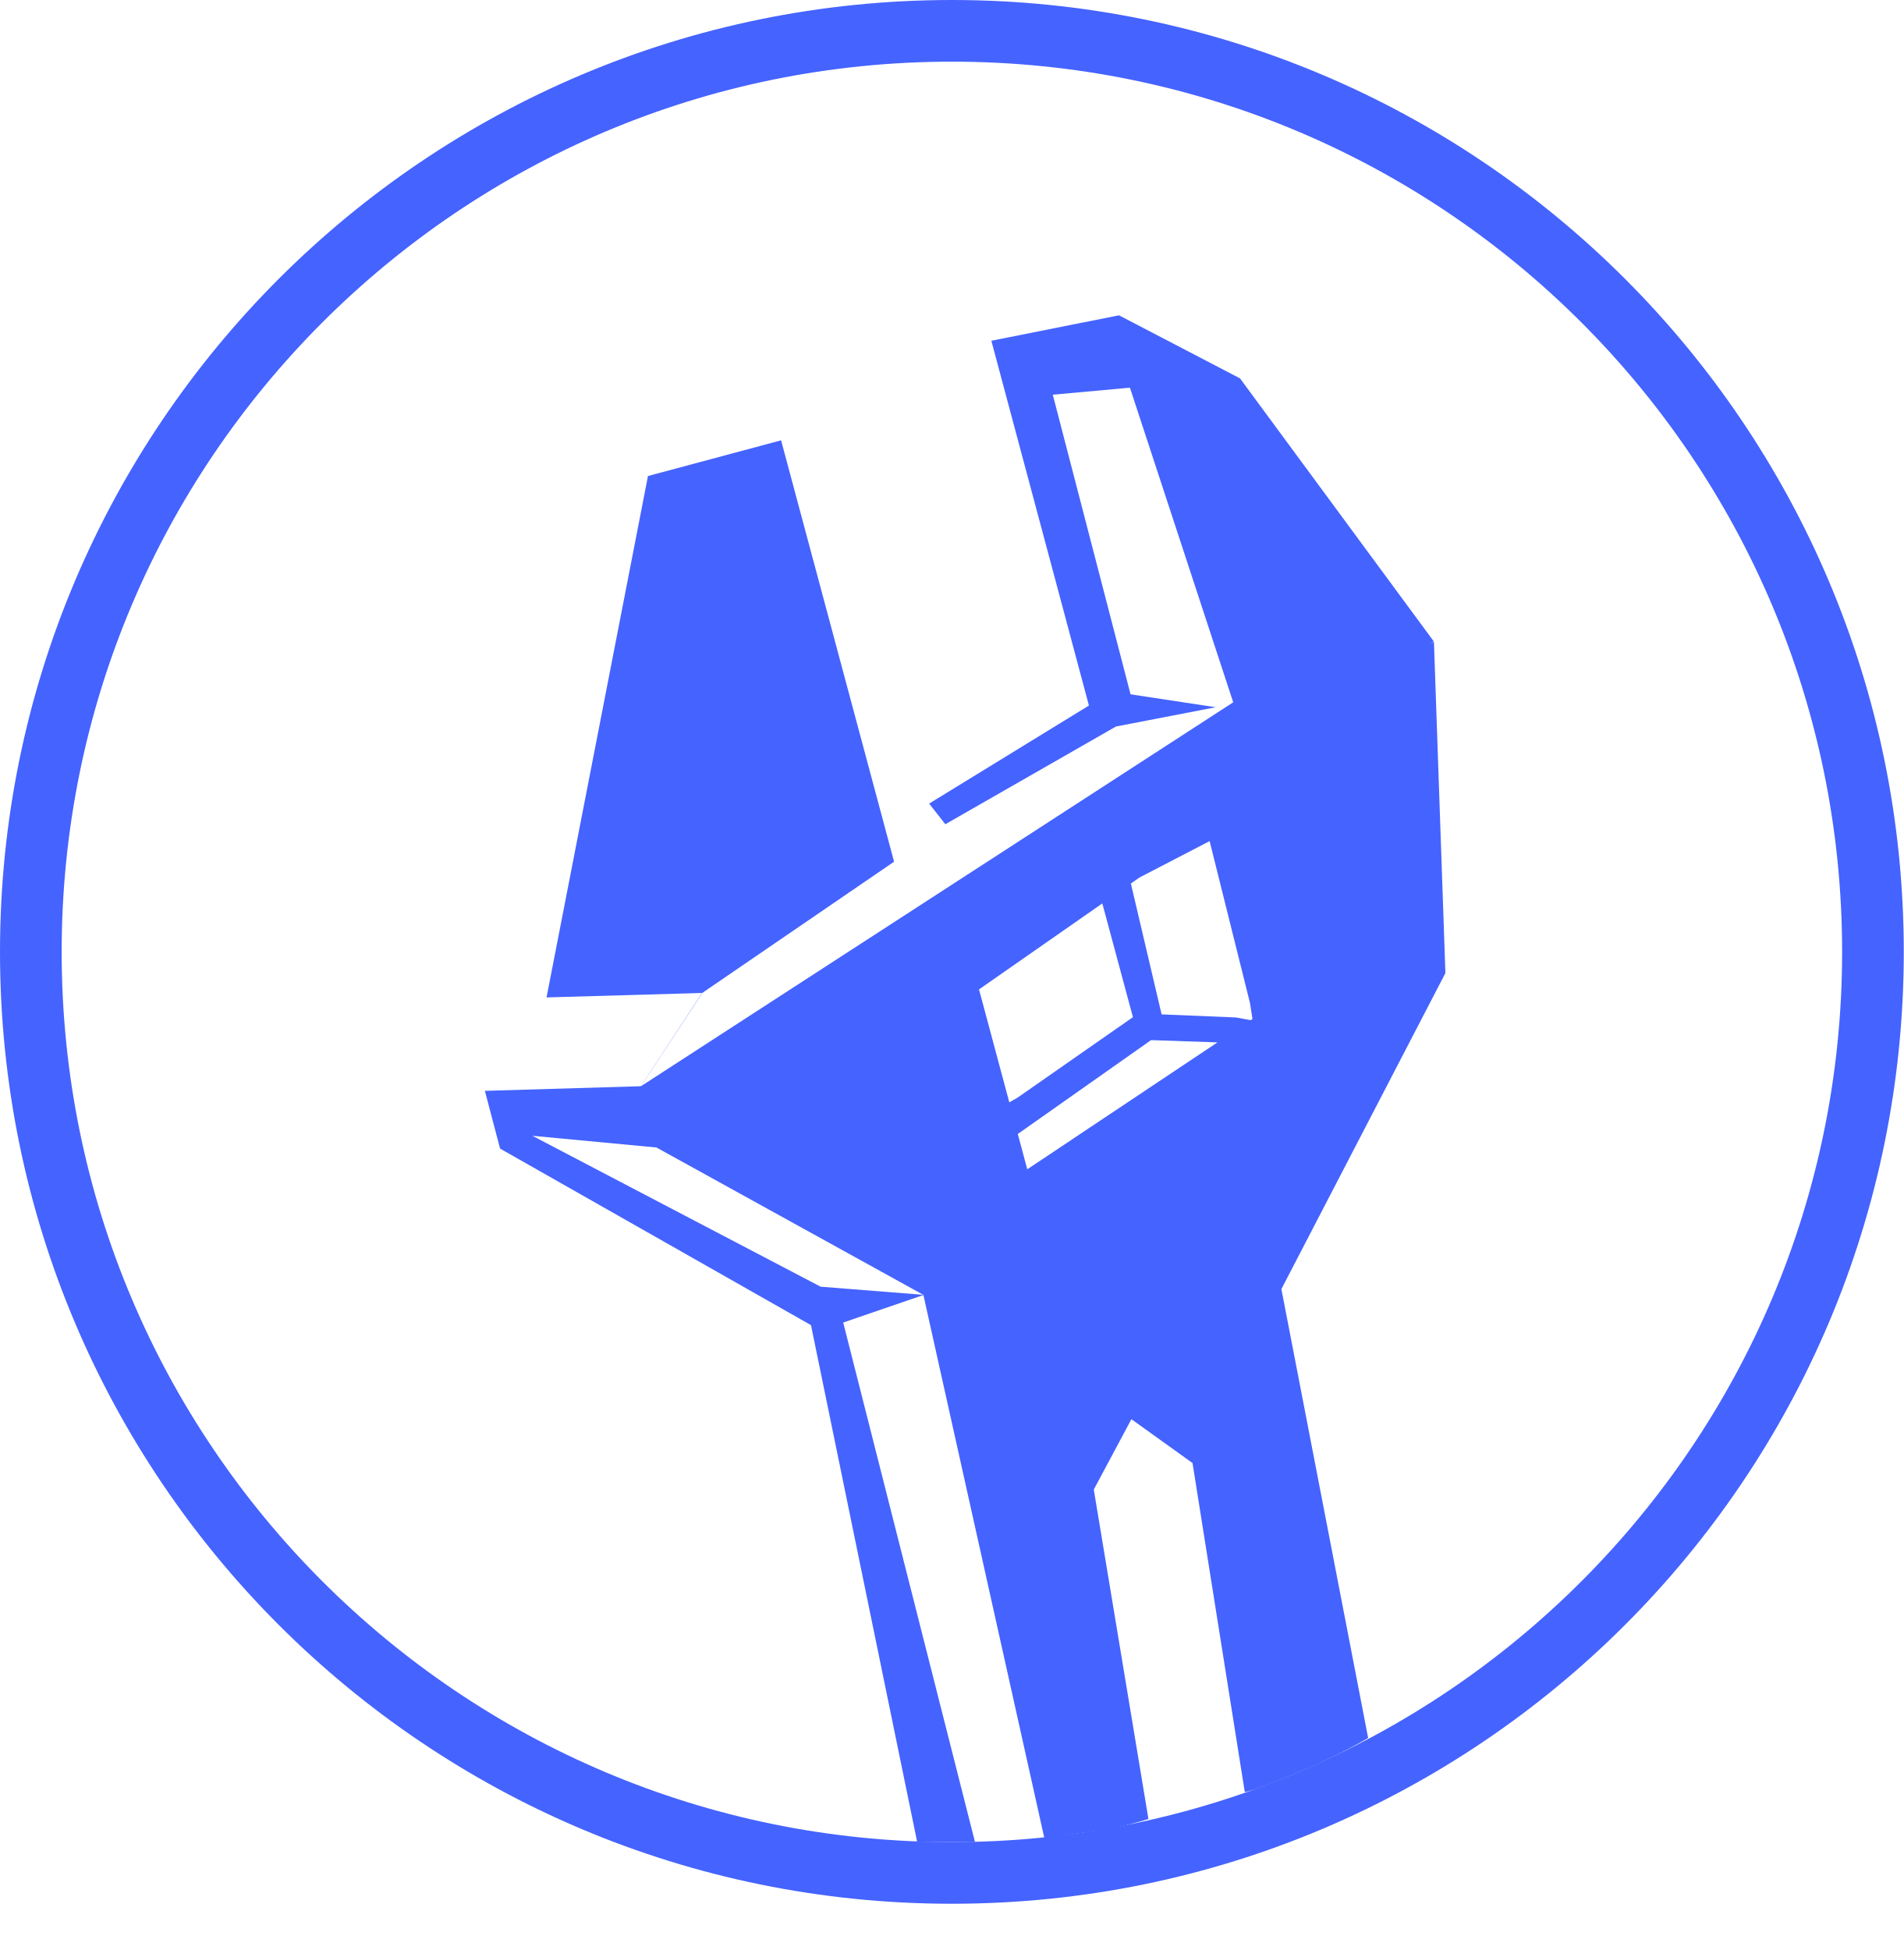
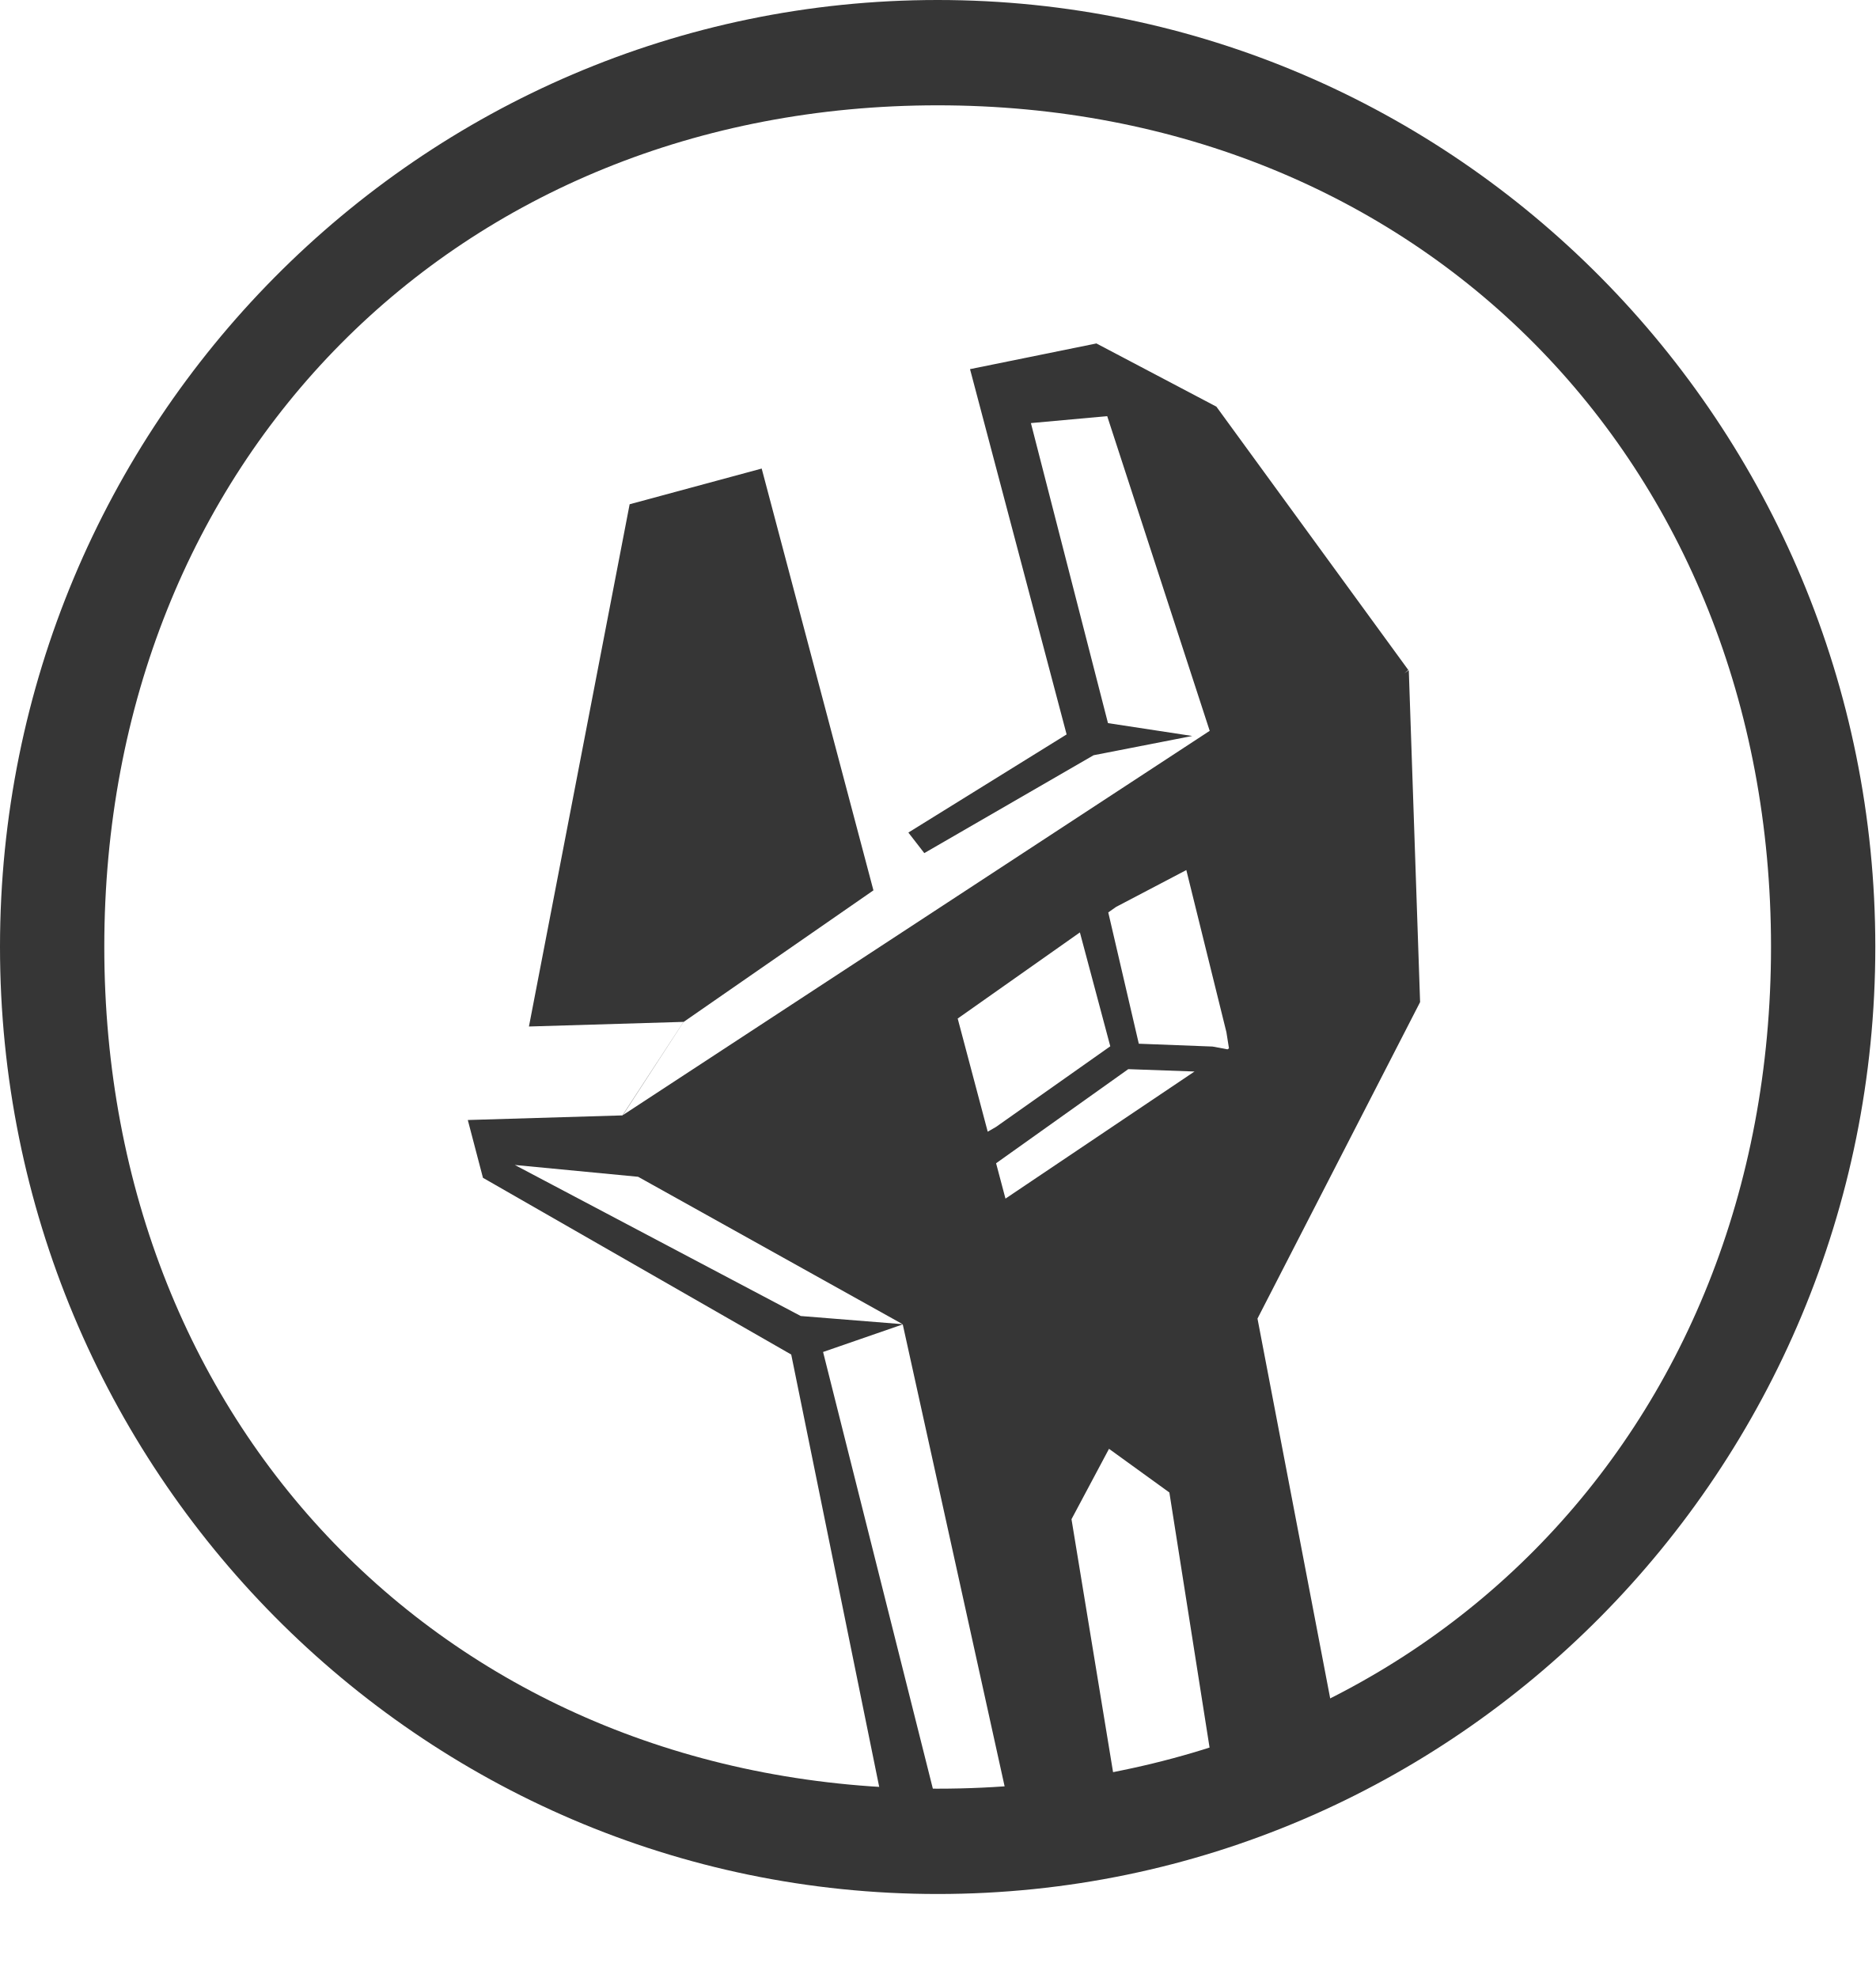
- <svg xmlns="http://www.w3.org/2000/svg" width="247" height="253" fill="none">
-   <circle cx="123.5" cy="123.5" r="119.5" stroke="#4563FF" stroke-width="8" />
-   <path d="M177.5 225.5s-3.33 2-8 4c-7 3-8 3-8 3l-6.78-42.68-7.93-5.69-4.88 9.13L149 236s-3 1-6.5 1.5l-7 1-15.7-70.5-34.63-19.12-16.1-1.52 37.4 19.58 13.4 1.06-10.47 3.59L126.5 239H119l-13.78-67.07-40.34-22.91-1.97-7.49 20.25-.6 7.97-12.1-20.22.58 13.16-67.65 17.27-4.63L116 111.8l-24.92 17.05-7.95 12.1L160 91.12 146.6 50.3l-10.01.91 10.09 38.87 11.05 1.68-12.94 2.5-22.14 12.68-2.1-2.68 20.73-12.72-12.66-47.33 16.56-3.3 15.7 8.18 25.12 34.1-26.4 22.46-32.58 22.72 6.26 23.34 29.22-19.5-.32-2.06-5.24-21.02-10.26 5.32 4.03 17.16 9.65.4 2.52.46-4.16 2.8-9.38-.32-21.24 14.96-8.28-.53 12.2-6.97 14.97-10.44-4.9-18.2 43.95-30.54 1.49 43.02-21.28 41 11.26 58.26z" fill="#4563FF" />
+ <svg xmlns="http://www.w3.org/2000/svg" width="73" height="77" fill="none">
+   <path fill-rule="evenodd" clip-rule="evenodd" d="M36.5 69.63c18.7 0 32.44-13.84 32.44-32.77C68.94 17.93 55.2 4.1 36.5 4.1 17.8 4.1 4.06 17.93 4.06 36.86S17.8 69.63 36.5 69.63zm0 4.1c20.16 0 36.5-16.5 36.5-36.87C73 16.5 56.66 0 36.5 0S0 16.5 0 36.86s16.34 36.87 36.5 36.87z" fill="#363636" />
+   <path d="M52.3 68.82s-1 .6-2.38 1.2c-2.08.9-2.38.9-2.38.9L45.52 58.1l-2.35-1.7-1.46 2.74 2.11 12.84s-.89.3-1.93.45l-2.08.3-4.67-21.18-10.3-5.74-4.8-.46 11.13 5.88 3.99.32-3.12 1.08 5.09 20.25H34.9l-4.1-20.15-12-6.88-.59-2.25 6.03-.18 2.37-3.64-6.02.18 3.92-20.33 5.14-1.39L34 34.66l-7.4 5.13-2.37 3.63 22.86-14.97L43.1 16.2l-2.97.27 3 11.68 3.28.5-3.84.75-6.59 3.81-.62-.8 6.16-3.82-3.76-14.22 4.92-1 4.67 2.46 7.47 10.25-7.85 6.74-9.69 6.83 1.86 7.01 8.7-5.85-.1-.63-1.56-6.31-3.05 1.6 1.2 5.16 2.87.11.75.14-1.24.84-2.79-.1-6.32 4.5-2.46-.16 3.63-2.09 4.45-3.14-1.46-5.47 13.08-9.17.44 12.92-6.33 12.32 3.35 17.5z" fill="#363636" />
</svg>
